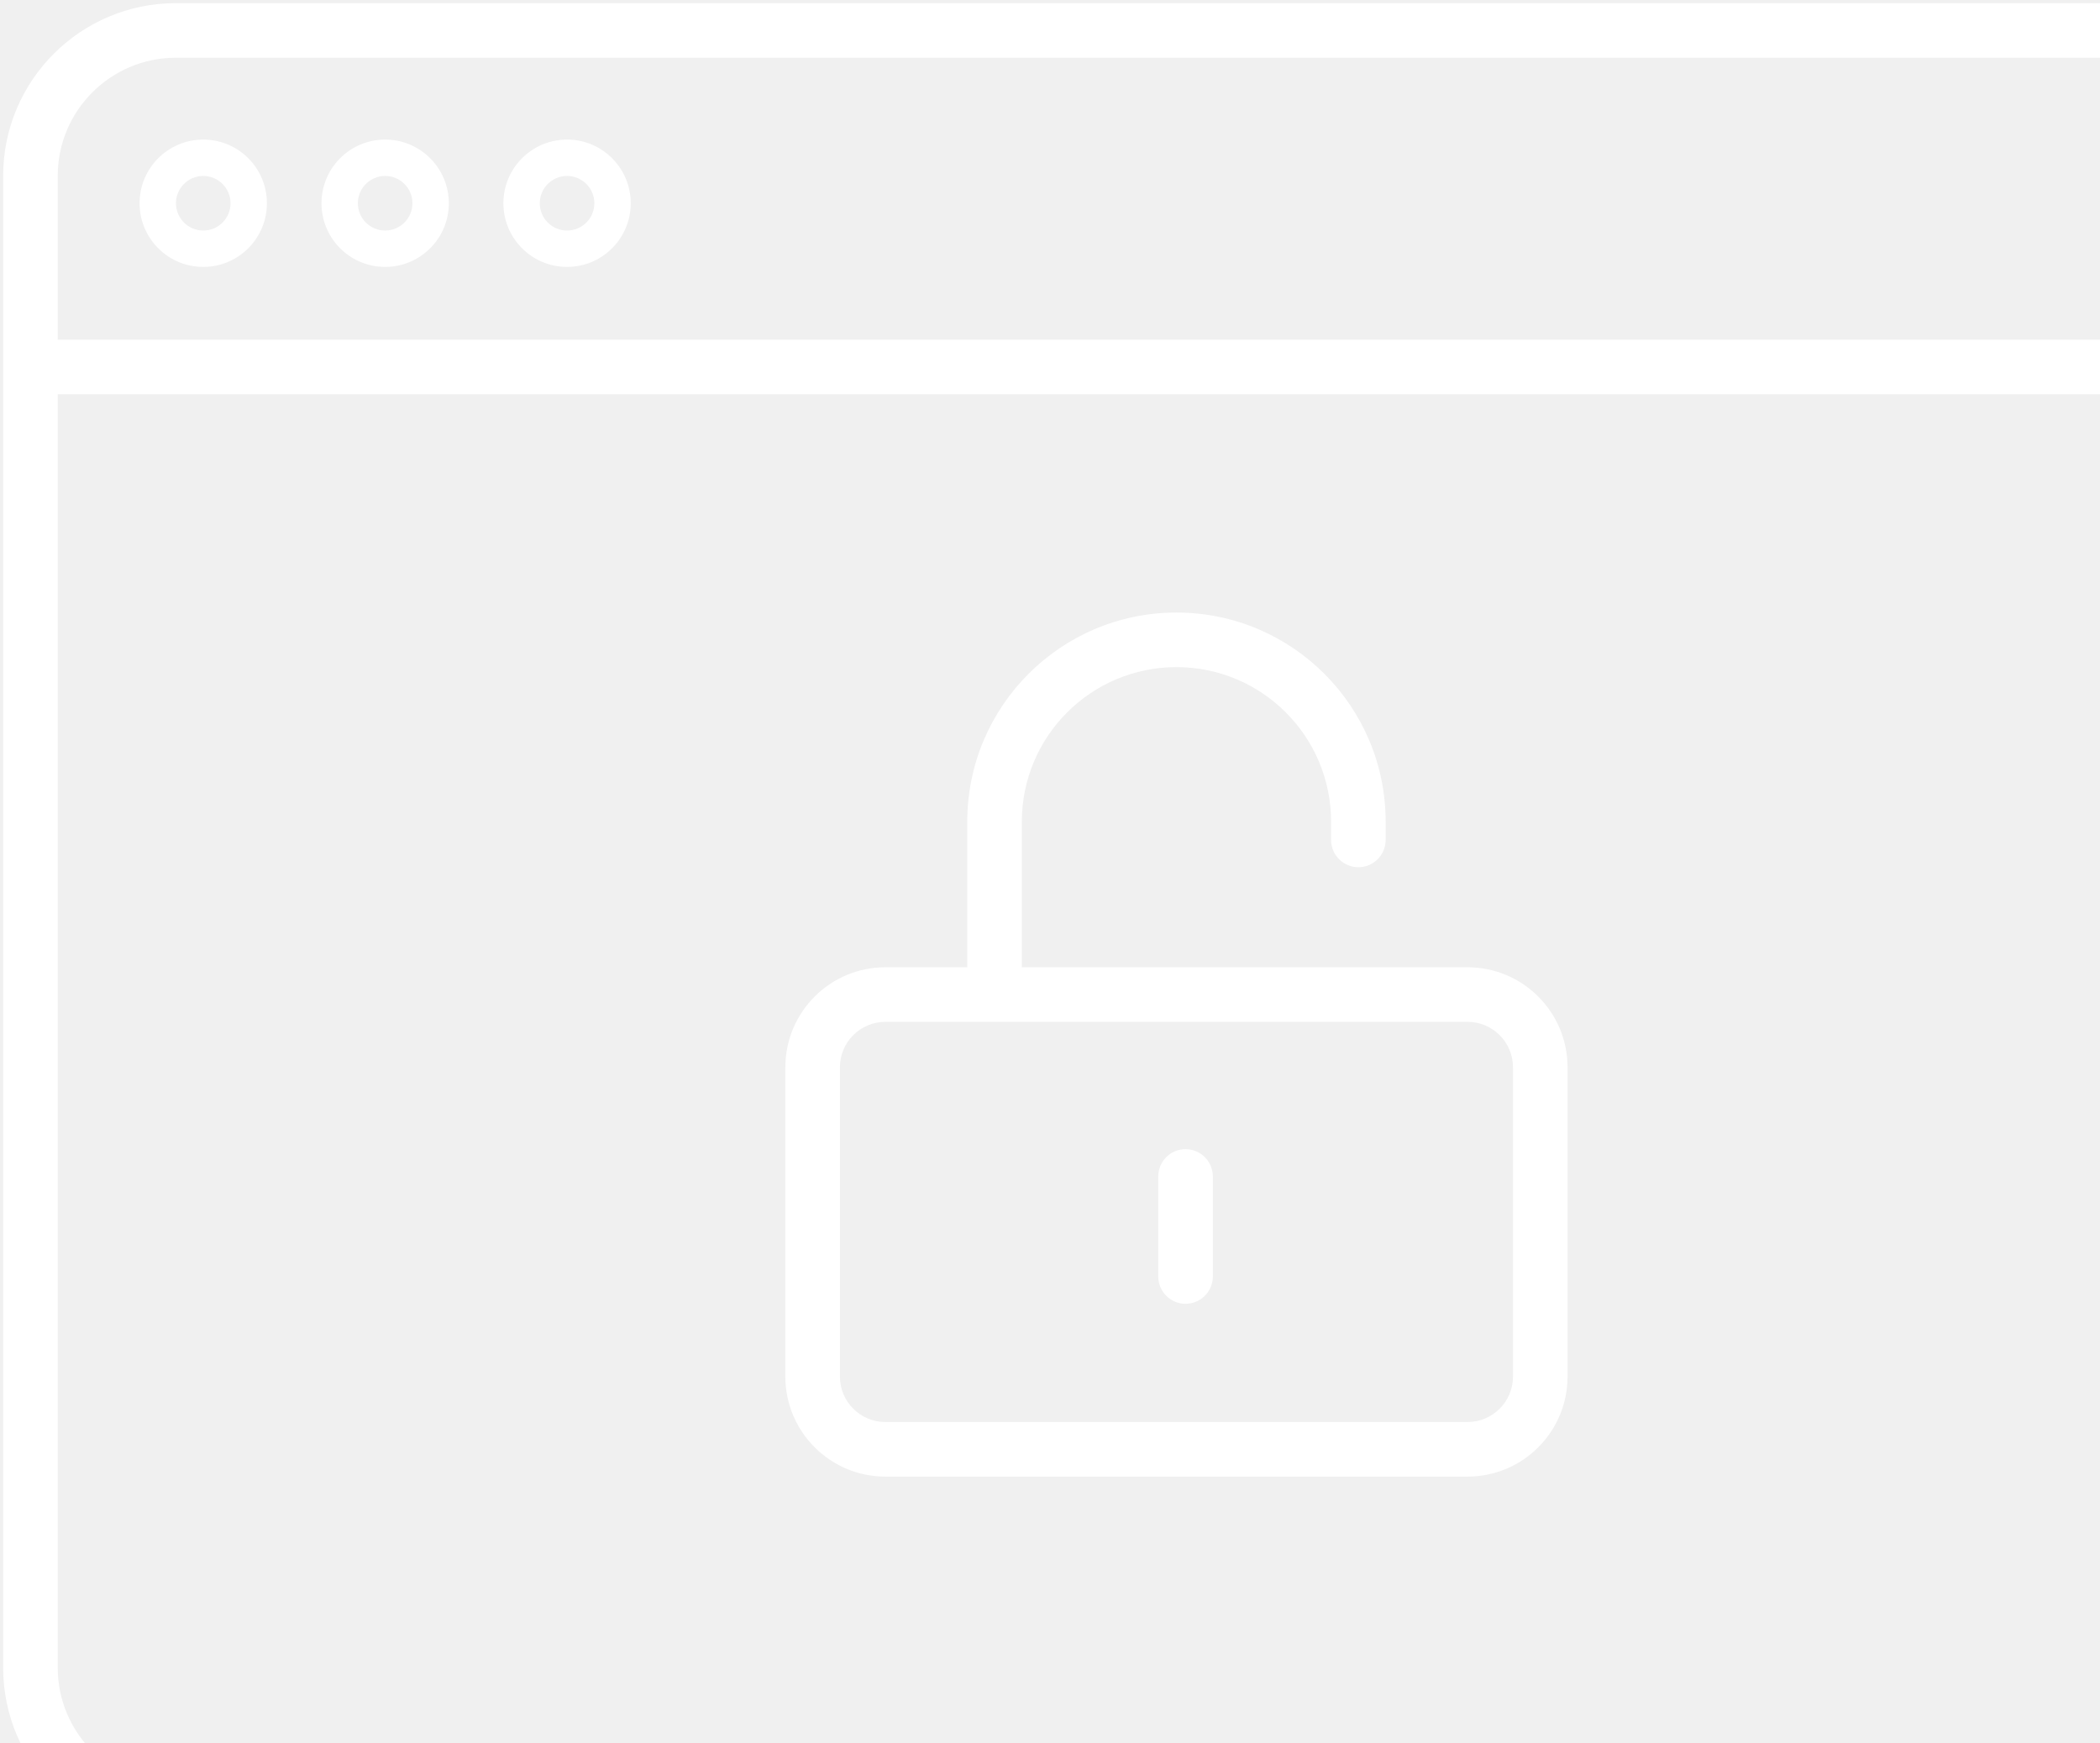
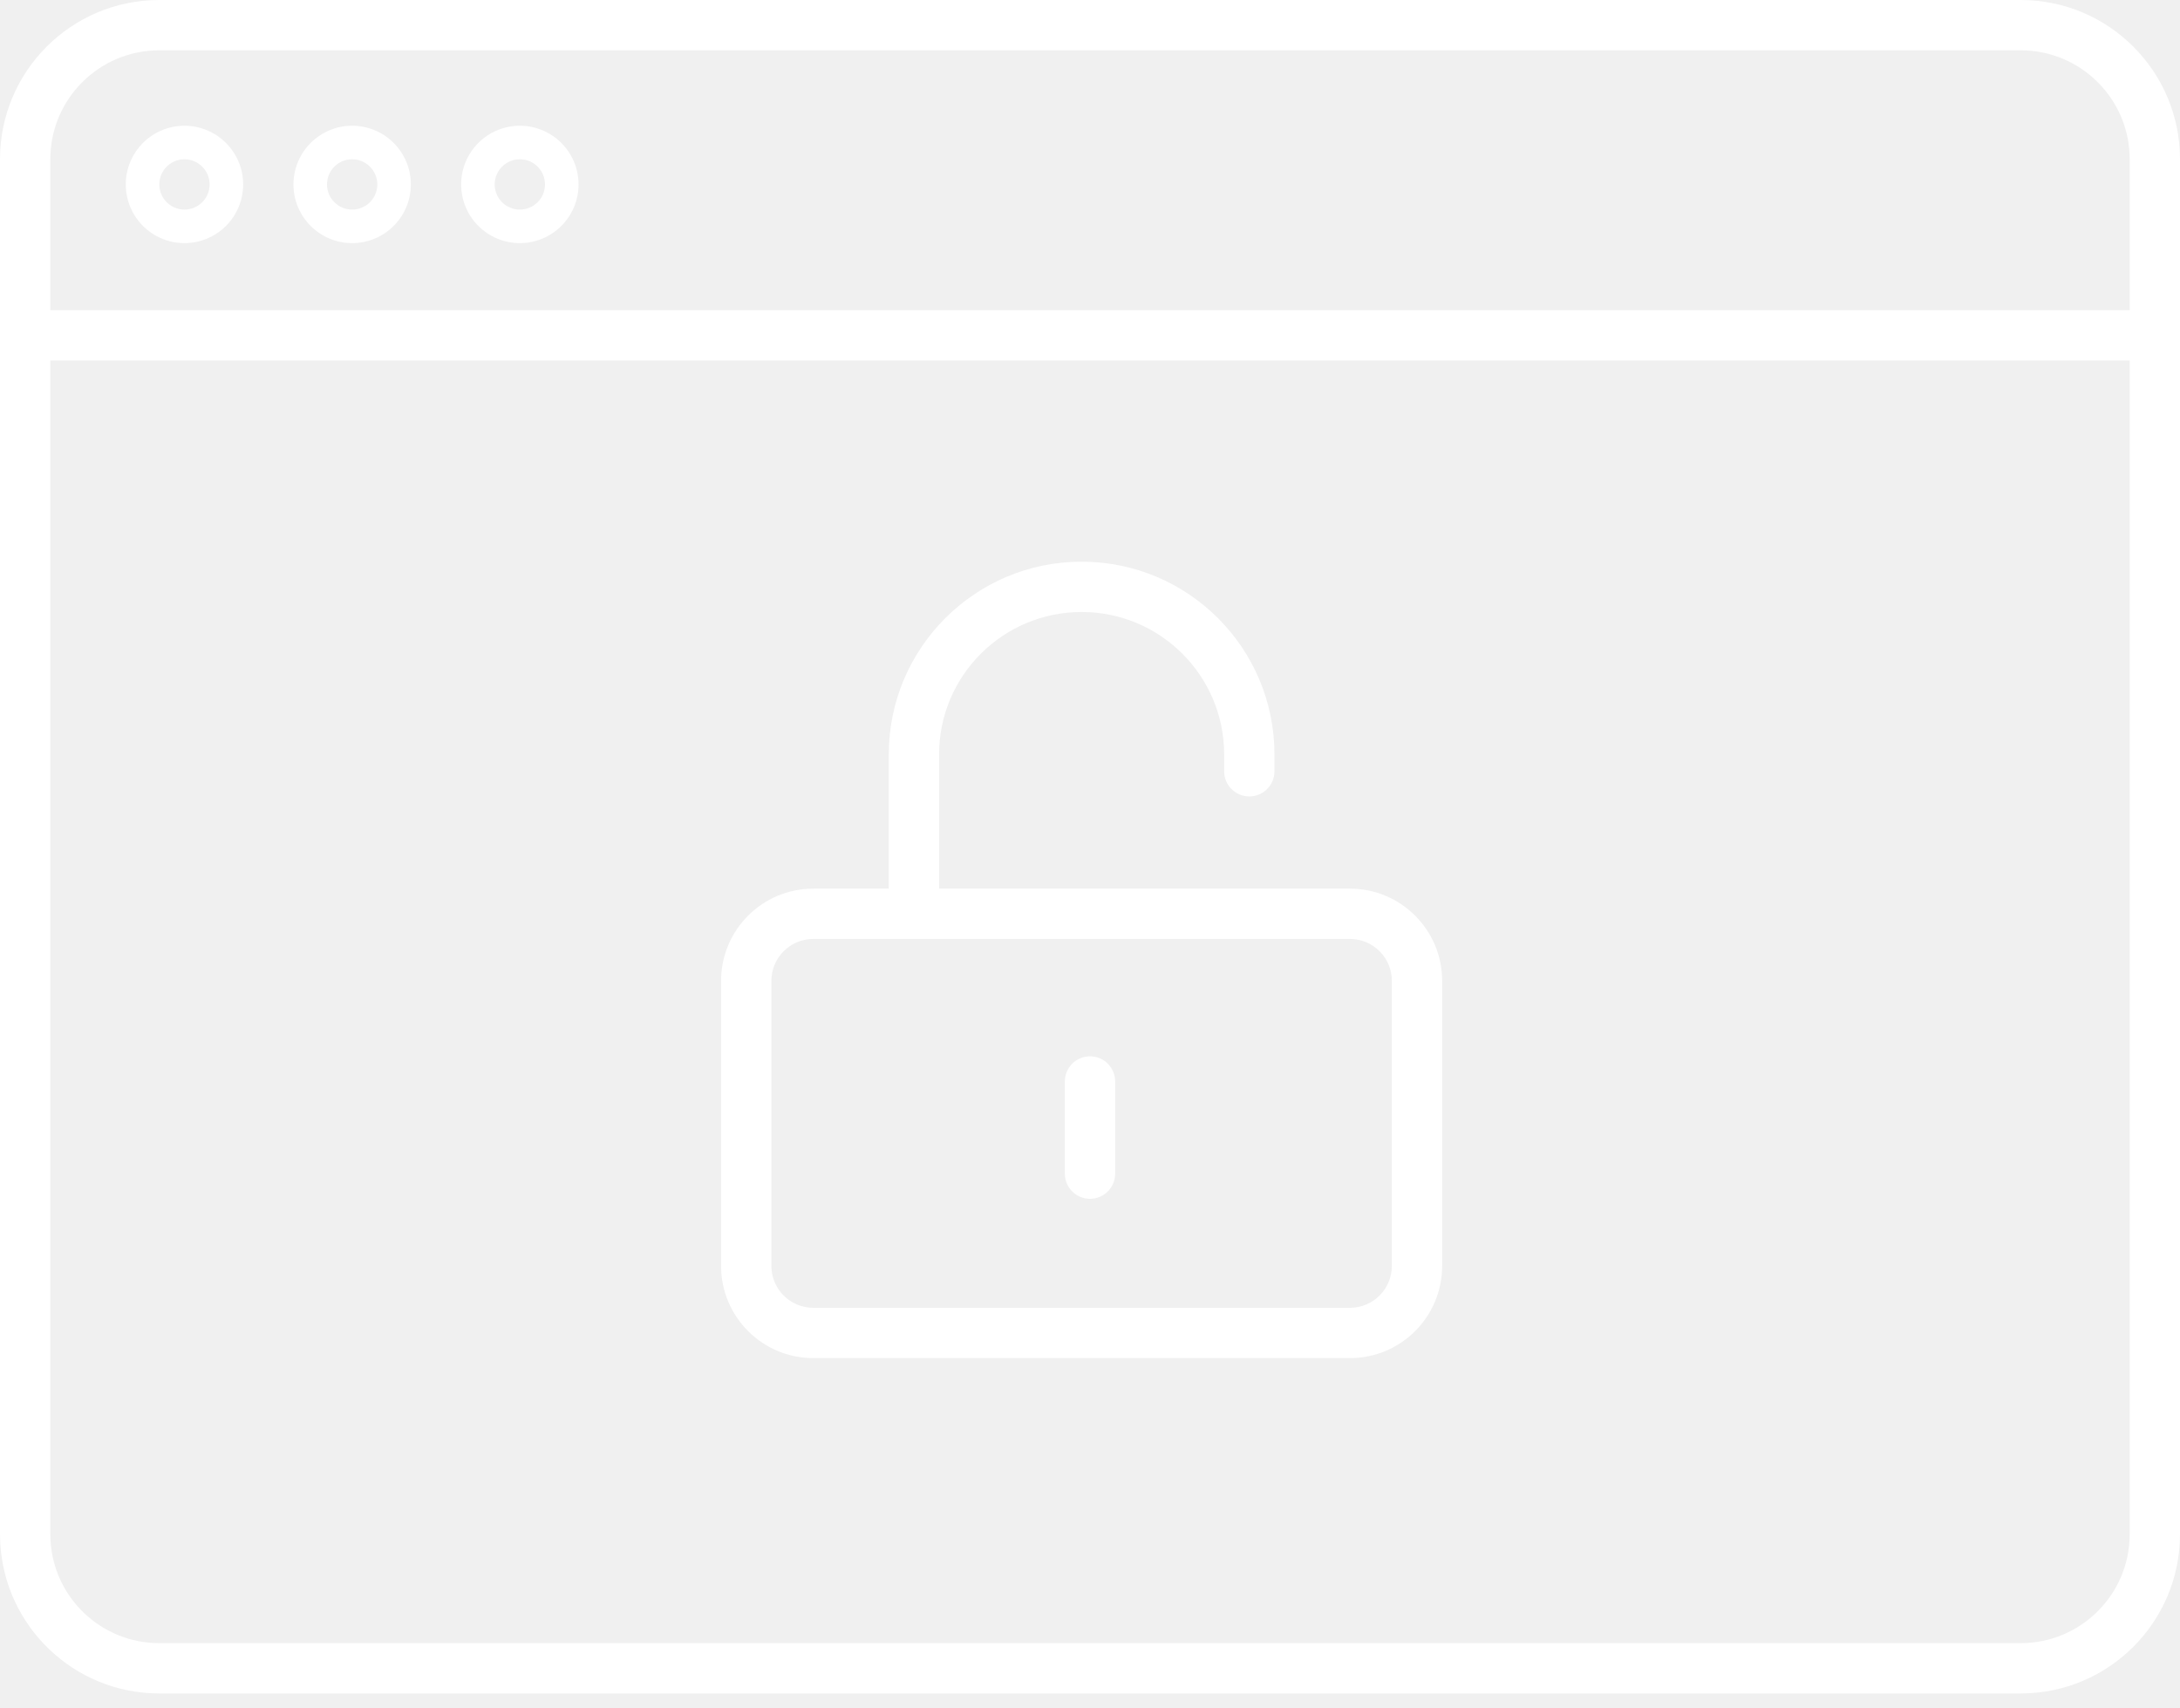
- <svg xmlns="http://www.w3.org/2000/svg" width="276" height="229" viewBox="0 0 276 229" fill="none">
-   <path d="M288.505 0.414C301.048 0.414 311.218 10.582 311.218 23.126V45.558C311.951 46.214 312.413 47.168 312.413 48.23C312.413 49.291 311.951 50.245 311.218 50.901V219.172C311.218 231.716 301.049 241.884 288.505 241.884H23.126C10.582 241.884 0.414 231.715 0.414 219.172V23.126C0.414 10.582 10.582 0.414 23.126 0.414H288.505ZM7.586 219.172C7.586 227.754 14.544 234.712 23.126 234.712H288.505C297.087 234.712 304.045 227.754 304.045 219.172V51.815H7.586V219.172ZM154.62 80.506C169.805 80.506 182.114 92.815 182.114 108V110.391L182.109 110.575C182.013 112.47 180.447 113.977 178.528 113.977C176.61 113.977 175.043 112.47 174.947 110.575L174.942 110.391V108C174.942 96.777 165.844 87.678 154.62 87.678C143.397 87.678 134.299 96.777 134.299 108V127.126H192.872C200.134 127.126 206.021 133.013 206.021 140.275V180.919C206.021 188.181 200.134 194.068 192.872 194.068H116.367C109.105 194.068 103.218 188.181 103.218 180.919V140.275C103.218 133.013 109.105 127.126 116.367 127.126H127.126V108C127.126 92.816 139.436 80.506 154.62 80.506ZM116.367 134.298C113.066 134.298 110.39 136.975 110.39 140.275V180.919C110.39 184.22 113.066 186.896 116.367 186.896H192.872C196.173 186.896 198.849 184.22 198.85 180.919V140.275C198.849 136.975 196.173 134.298 192.872 134.298H116.367ZM155.815 151.034C157.796 151.034 159.401 152.64 159.401 154.62V167.77C159.401 169.75 157.796 171.355 155.815 171.355C153.835 171.355 152.23 169.75 152.229 167.77V154.62C152.229 152.64 153.835 151.034 155.815 151.034ZM23.126 7.586C14.544 7.586 7.586 14.544 7.586 23.126V44.644H304.045V23.126C304.045 14.544 297.087 7.586 288.505 7.586H23.126ZM27.144 18.355C31.565 18.58 35.08 22.236 35.08 26.713L35.069 27.144C34.845 31.565 31.19 35.08 26.713 35.08L26.282 35.069C22.004 34.852 18.573 31.422 18.355 27.144L18.345 26.713C18.345 22.091 22.091 18.345 26.713 18.345L27.144 18.355ZM51.052 18.355C55.473 18.58 58.988 22.236 58.988 26.713L58.977 27.144C58.753 31.565 55.098 35.08 50.621 35.08L50.19 35.069C45.912 34.852 42.481 31.422 42.264 27.144L42.253 26.713C42.253 22.091 46 18.345 50.621 18.345L51.052 18.355ZM74.96 18.355C79.381 18.58 82.896 22.236 82.897 26.713L82.886 27.144C82.661 31.565 79.006 35.08 74.529 35.08L74.099 35.069C69.82 34.852 66.389 31.422 66.172 27.144L66.161 26.713C66.161 22.091 69.908 18.345 74.529 18.345L74.96 18.355ZM74.529 23.126C72.549 23.126 70.942 24.732 70.942 26.713C70.943 28.693 72.549 30.299 74.529 30.299C76.51 30.299 78.115 28.693 78.115 26.713C78.115 24.732 76.51 23.126 74.529 23.126ZM26.713 23.126C24.732 23.126 23.126 24.732 23.126 26.713C23.126 28.693 24.732 30.299 26.713 30.299C28.693 30.299 30.299 28.693 30.299 26.713C30.299 24.732 28.693 23.126 26.713 23.126ZM50.621 23.126C48.641 23.126 47.034 24.732 47.034 26.713C47.034 28.693 48.641 30.299 50.621 30.299C52.601 30.299 54.207 28.693 54.207 26.713C54.207 24.732 52.602 23.126 50.621 23.126Z" fill="white" />
+ <svg xmlns="http://www.w3.org/2000/svg" width="143" height="112" viewBox="0 0 143 112" fill="none">
+   <path d="M71.5 69.3C72.411 69.3 73.15 70.039 73.15 70.95V77C73.15 77.911 72.411 78.65 71.5 78.65C70.589 78.65 69.85 77.911 69.85 77V70.95C69.85 70.039 70.589 69.3 71.5 69.3Z" fill="white" />
+   <path fill-rule="evenodd" clip-rule="evenodd" d="M70.95 36.85C77.936 36.85 83.6 42.514 83.6 49.5V50.6L83.591 50.769C83.507 51.601 82.804 52.25 81.95 52.25C81.096 52.25 80.393 51.601 80.309 50.769L80.3 50.6V49.5C80.3 44.336 76.114 40.15 70.95 40.15C65.786 40.15 61.6 44.336 61.6 49.5V58.3H88.55C91.891 58.3 94.6 61.009 94.6 64.35V83.05C94.6 86.391 91.891 89.1 88.55 89.1H53.35C50.009 89.1 47.3 86.391 47.3 83.05V64.35C47.3 61.009 50.009 58.3 53.35 58.3H58.3V49.5C58.3 42.514 63.964 36.85 70.95 36.85ZM53.35 61.6C51.831 61.6 50.6 62.831 50.6 64.35V83.05C50.6 84.569 51.831 85.8 53.35 85.8H88.55C90.069 85.8 91.3 84.569 91.3 83.05V64.35C91.3 62.831 90.069 61.6 88.55 61.6H53.35Z" fill="white" />
+   <path fill-rule="evenodd" clip-rule="evenodd" d="M12.1 8.25C14.226 8.25 15.95 9.974 15.95 12.1C15.95 14.226 14.226 15.95 12.1 15.95C9.974 15.95 8.25 14.226 8.25 12.1C8.25 9.974 9.974 8.25 12.1 8.25ZM12.1 10.45C11.189 10.45 10.45 11.189 10.45 12.1C10.45 13.011 11.189 13.75 12.1 13.75C13.011 13.75 13.75 13.011 13.75 12.1C13.75 11.189 13.011 10.45 12.1 10.45Z" fill="white" />
+   <path fill-rule="evenodd" clip-rule="evenodd" d="M23.1 8.25C25.226 8.25 26.95 9.974 26.95 12.1C26.95 14.226 25.226 15.95 23.1 15.95C20.974 15.95 19.25 14.226 19.25 12.1C19.25 9.974 20.974 8.25 23.1 8.25ZM23.1 10.45C22.189 10.45 21.45 11.189 21.45 12.1C21.45 13.011 22.189 13.75 23.1 13.75C24.011 13.75 24.75 13.011 24.75 12.1C24.75 11.189 24.011 10.45 23.1 10.45Z" fill="white" />
+   <path fill-rule="evenodd" clip-rule="evenodd" d="M34.1 8.25C36.226 8.25 37.95 9.974 37.95 12.1C37.95 14.226 36.226 15.95 34.1 15.95C31.974 15.95 30.25 14.226 30.25 12.1C30.25 9.974 31.974 8.25 34.1 8.25ZM34.1 10.45C33.189 10.45 32.45 11.189 32.45 12.1C32.45 13.011 33.189 13.75 34.1 13.75C35.011 13.75 35.75 13.011 35.75 12.1C35.75 11.189 35.011 10.45 34.1 10.45Z" fill="white" />
+   <path fill-rule="evenodd" clip-rule="evenodd" d="M132.55 0C138.321 0 143 4.679 143 10.45V100.65C143 106.421 138.321 111.1 132.55 111.1H10.45C4.859 111.1 0.294 106.709 0.014 101.188L0 100.65V10.45C1.26844e-06 4.679 4.679 0 10.45 0H132.55ZM3.3 100.65L3.31 101.018C3.501 104.796 6.625 107.8 10.45 107.8H132.55C136.499 107.8 139.7 104.599 139.7 100.65V23.65H3.3V100.65ZM10.45 3.3C6.501 3.3 3.3 6.501 3.3 10.45V20.35H139.7V10.45C139.7 6.501 136.499 3.3 132.55 3.3H10.45Z" fill="white" />
</svg>
